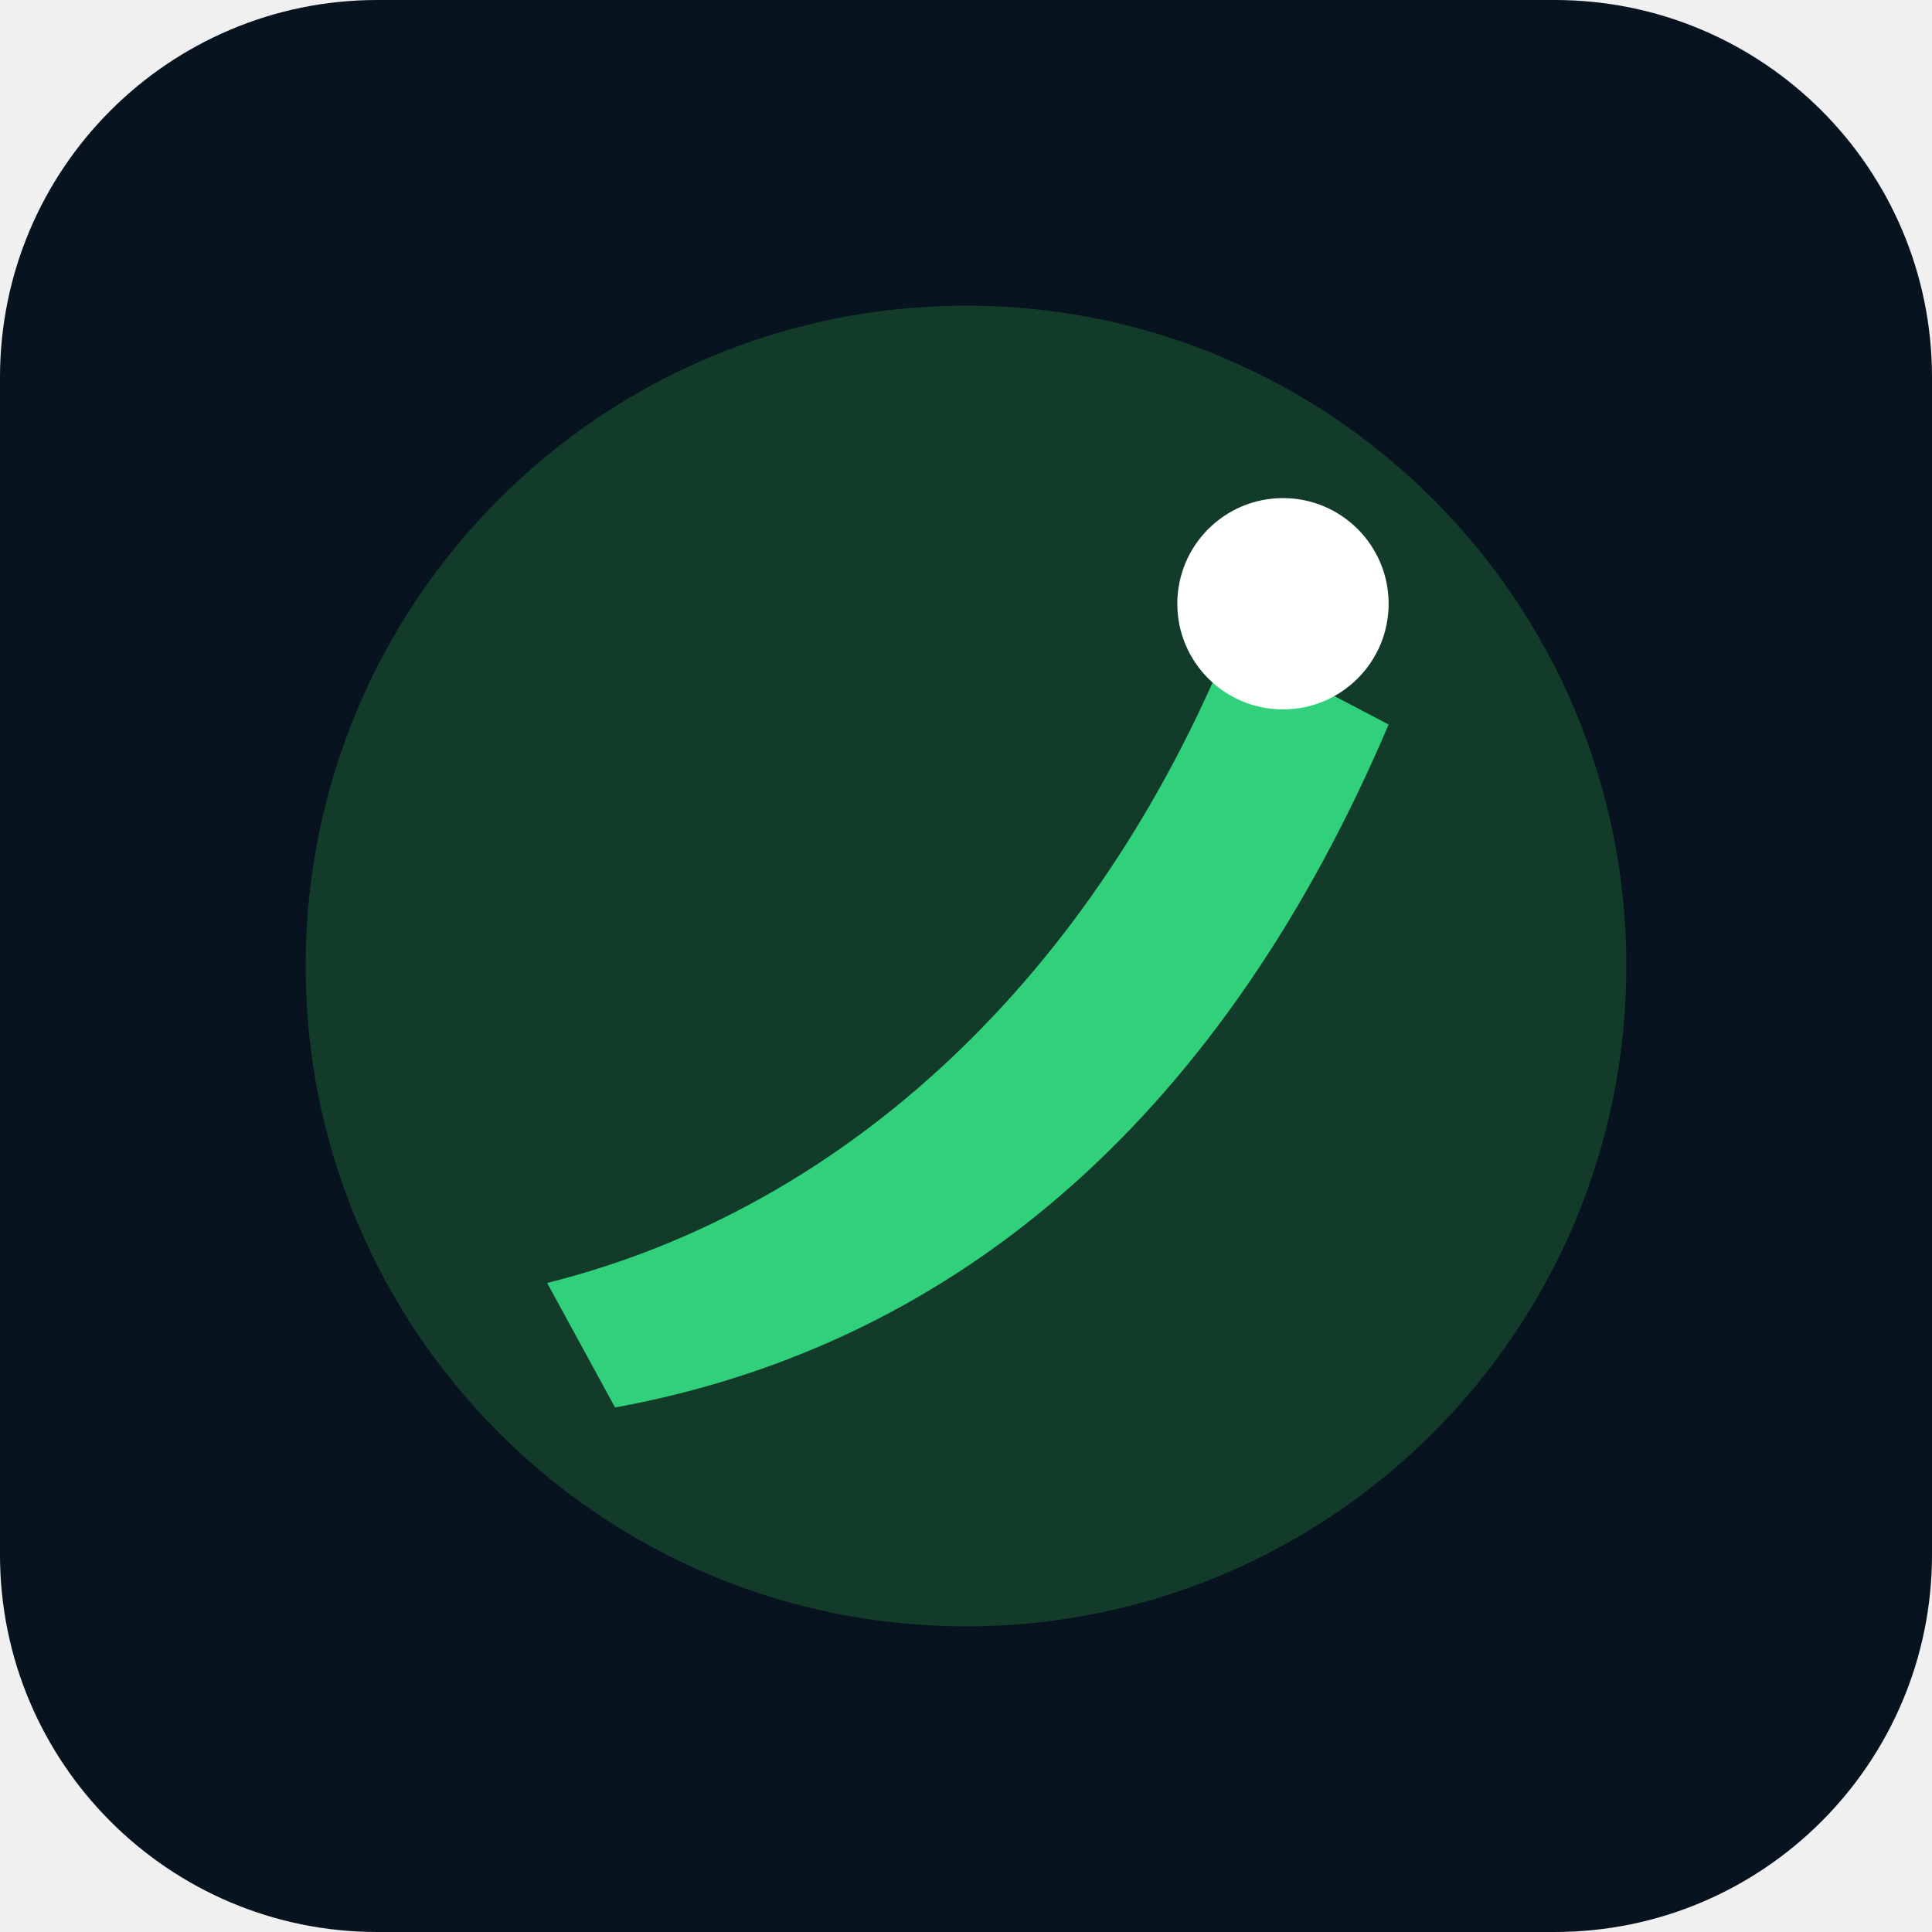
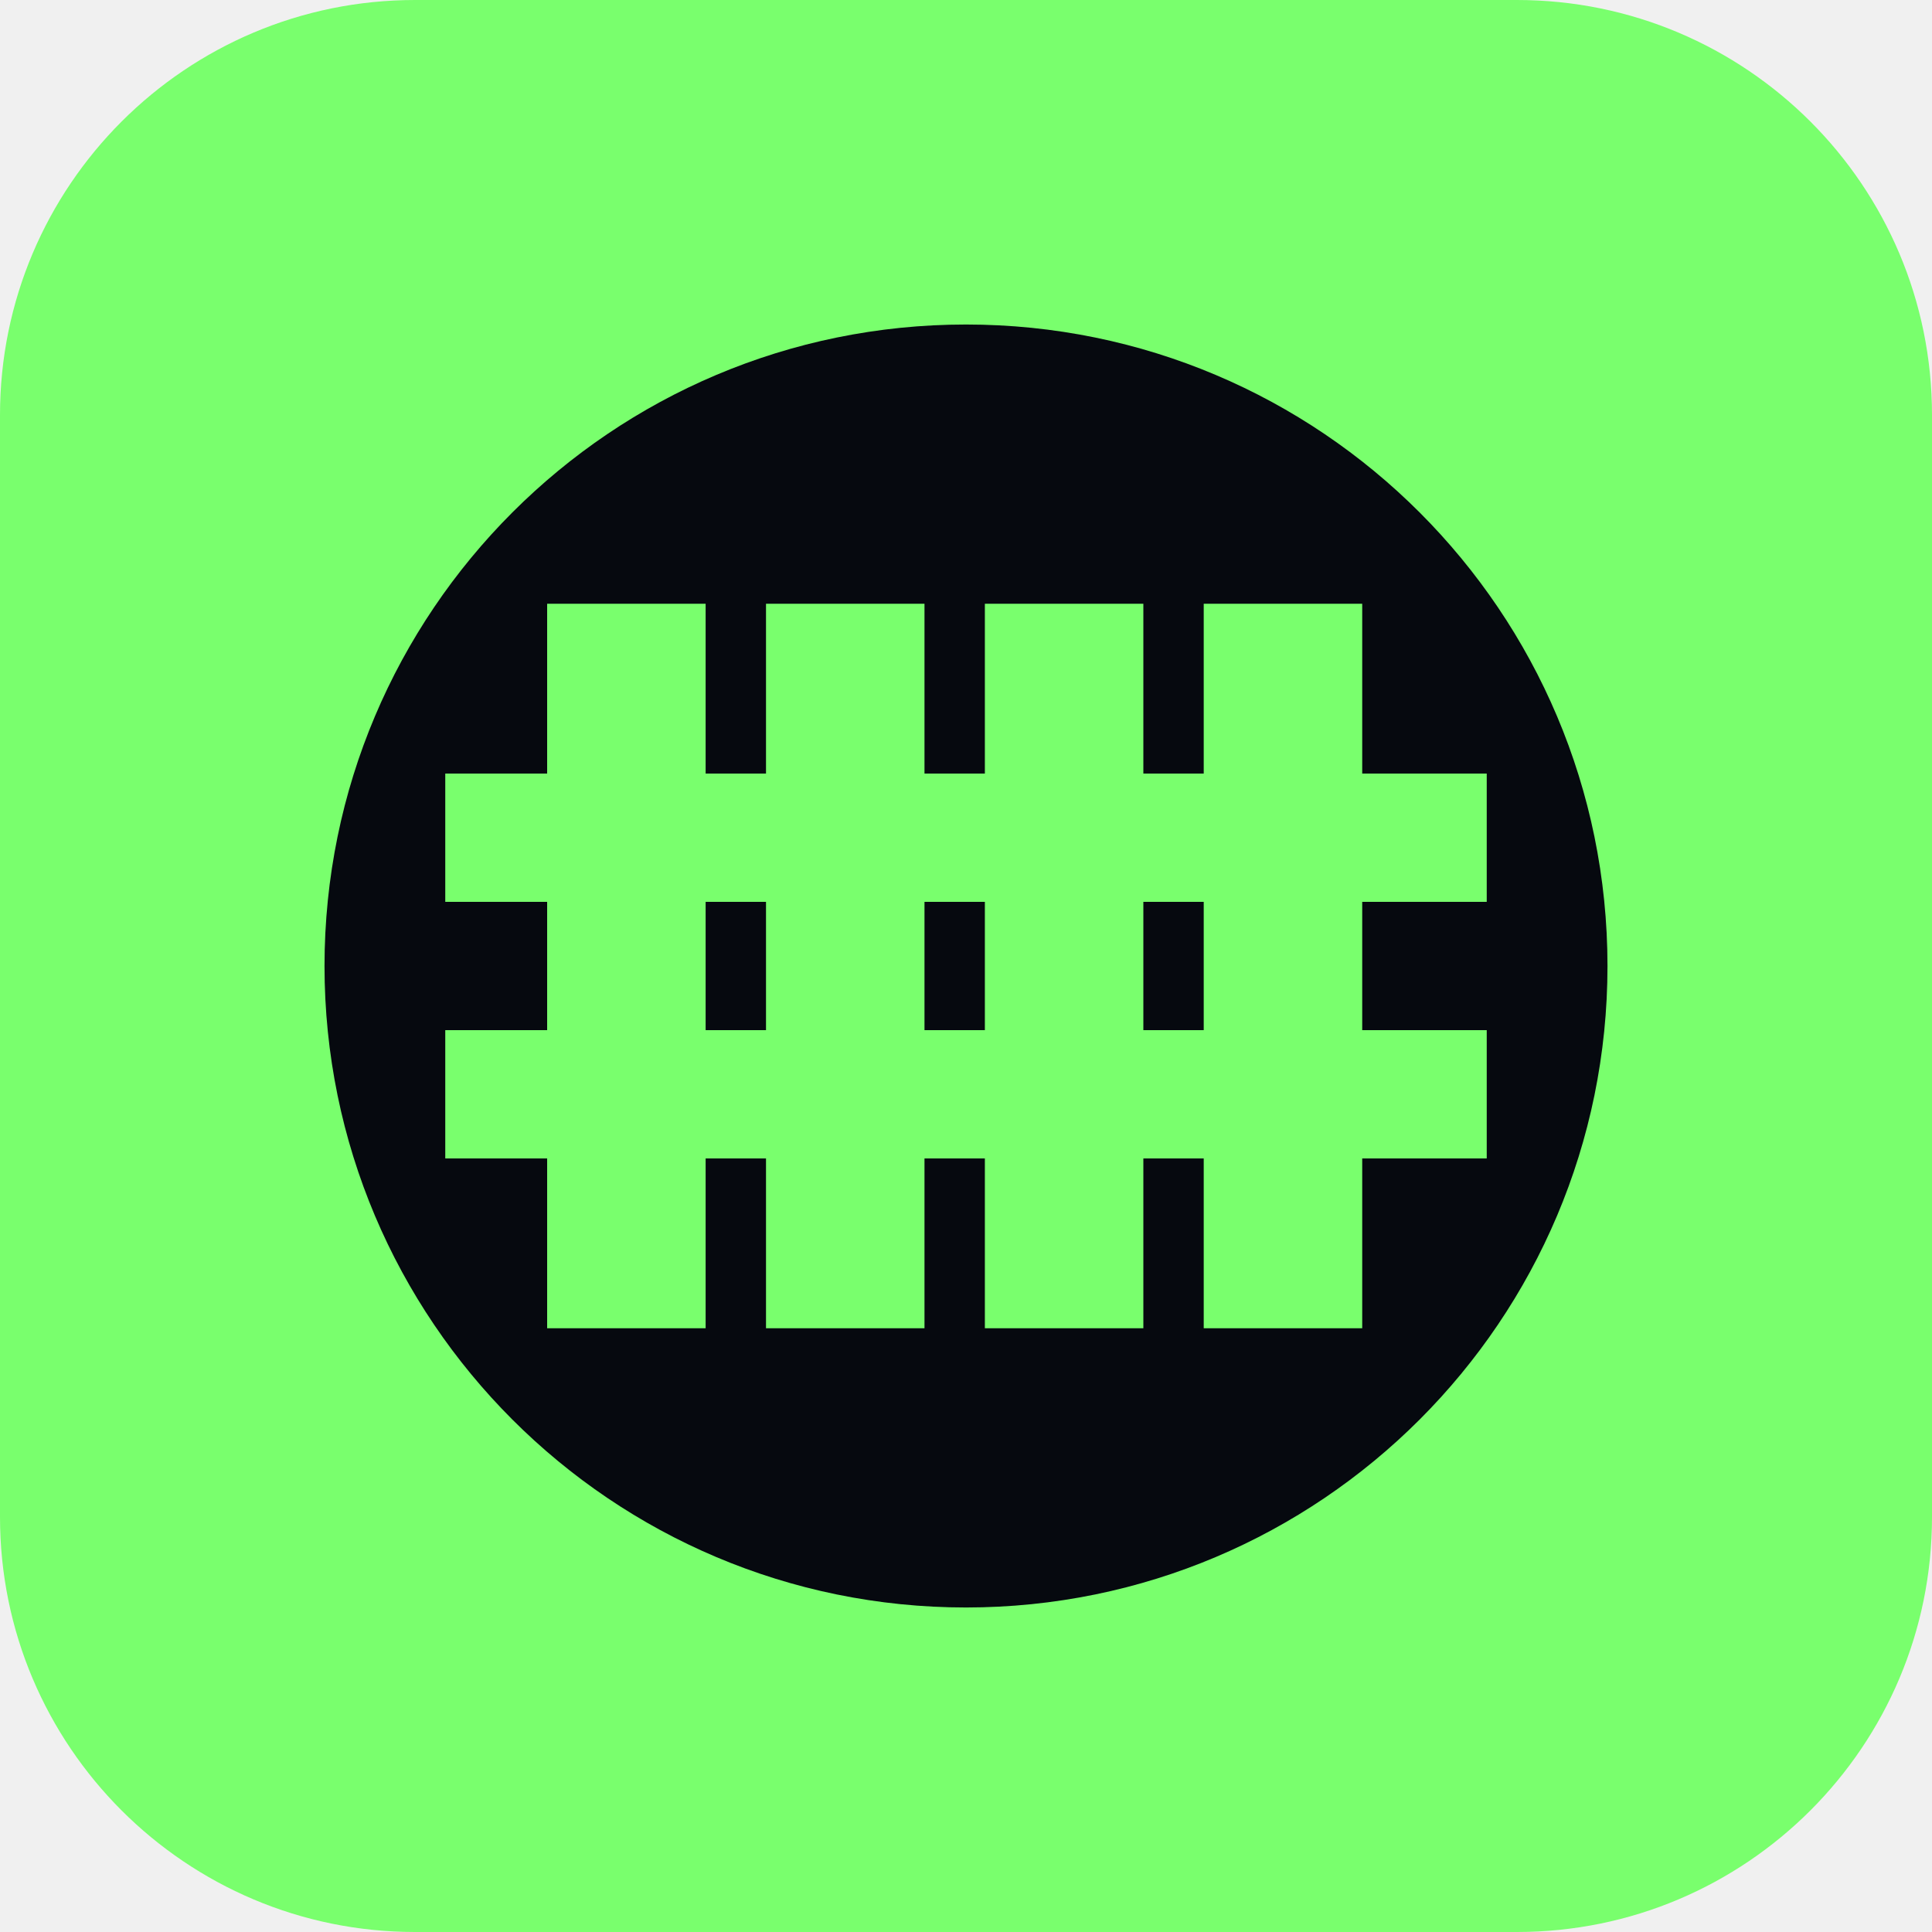
<svg xmlns="http://www.w3.org/2000/svg" viewBox="0 0 512 512">
-   <rect width="512" height="512" rx="100" fill="#07131f" />
-   <circle cx="256" cy="256" r="175" fill="#123b2a" />
-   <path d="M145 340c80-20 145-82 181-170l42 22c-43 101-112 164-205 181z" fill="#31d17b" />
-   <circle cx="340" cy="160" r="28" fill="white" />
+   <rect width="512" height="512" rx="110" fill="#79ff6d" />
+   <circle cx="256" cy="256" r="170" fill="#06090f" />
+   <path d="M145 160h42v192h-42zM203 160h42v192h-42zM261 160h42v192h-42zM319 160h42v192h-42z" fill="#79ff6d" />
+   <path d="M118 205h276v34H118zM118 273h276v34H118z" fill="#79ff6d" />
</svg>
